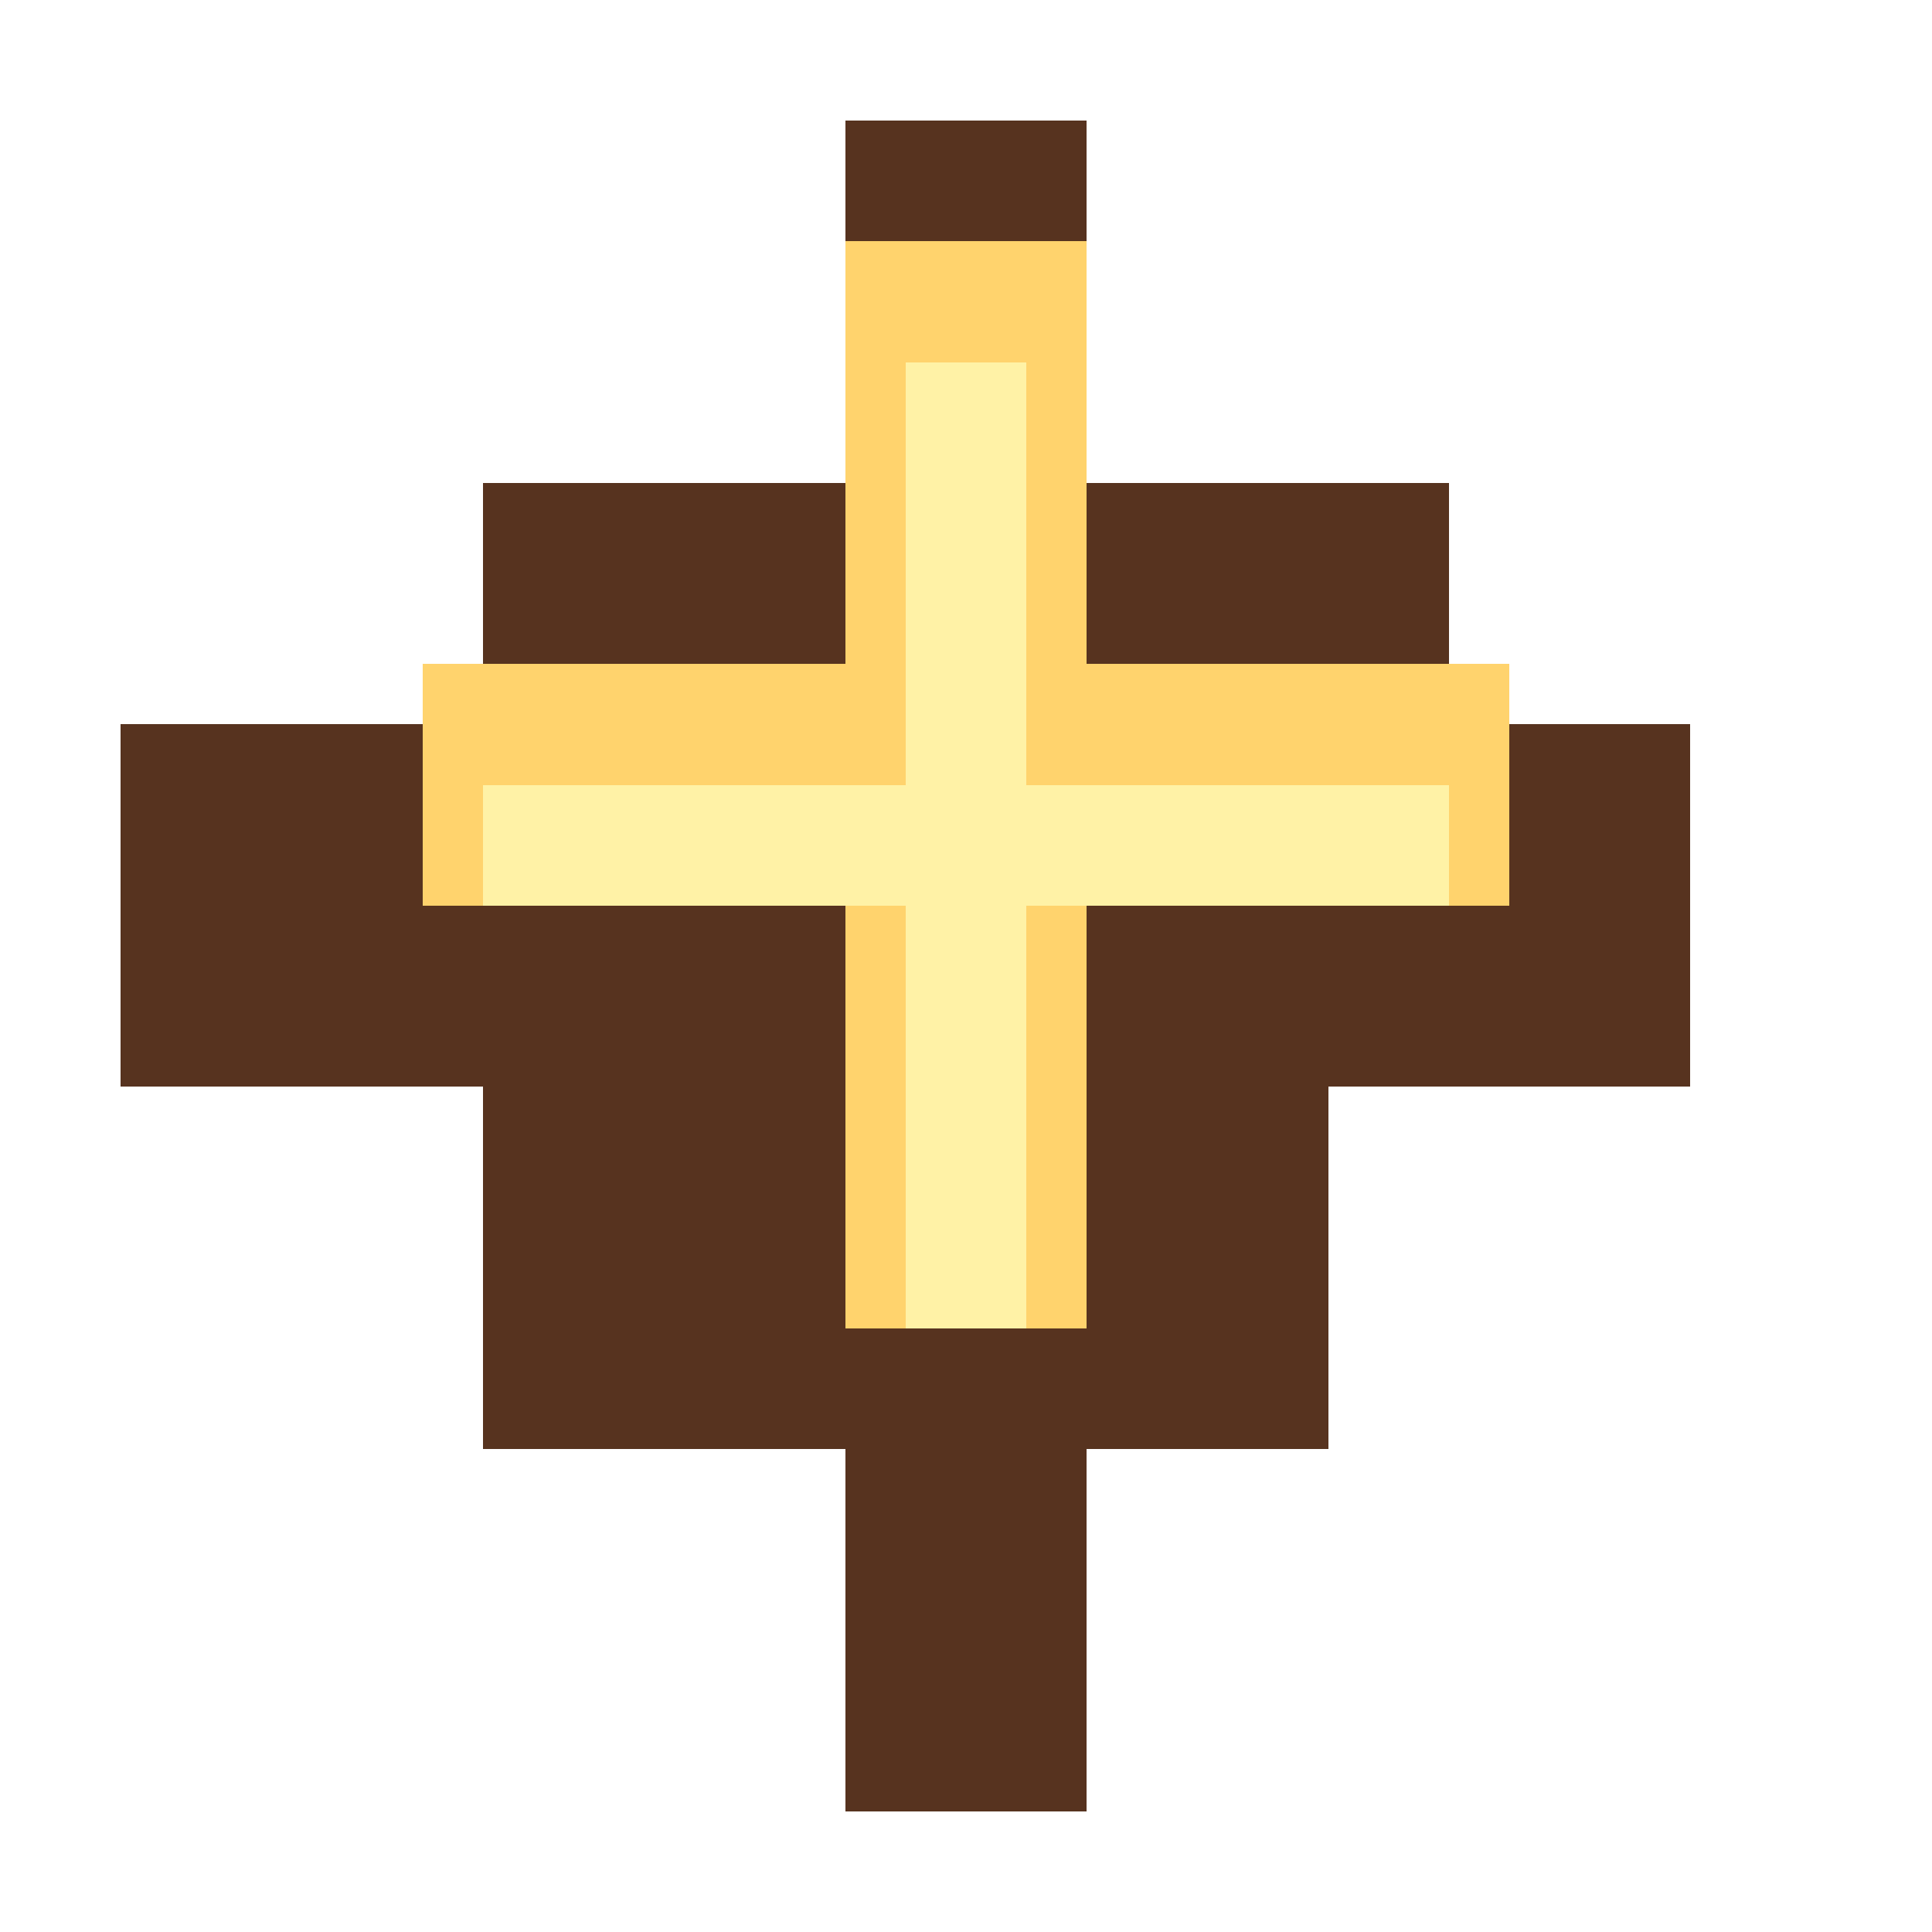
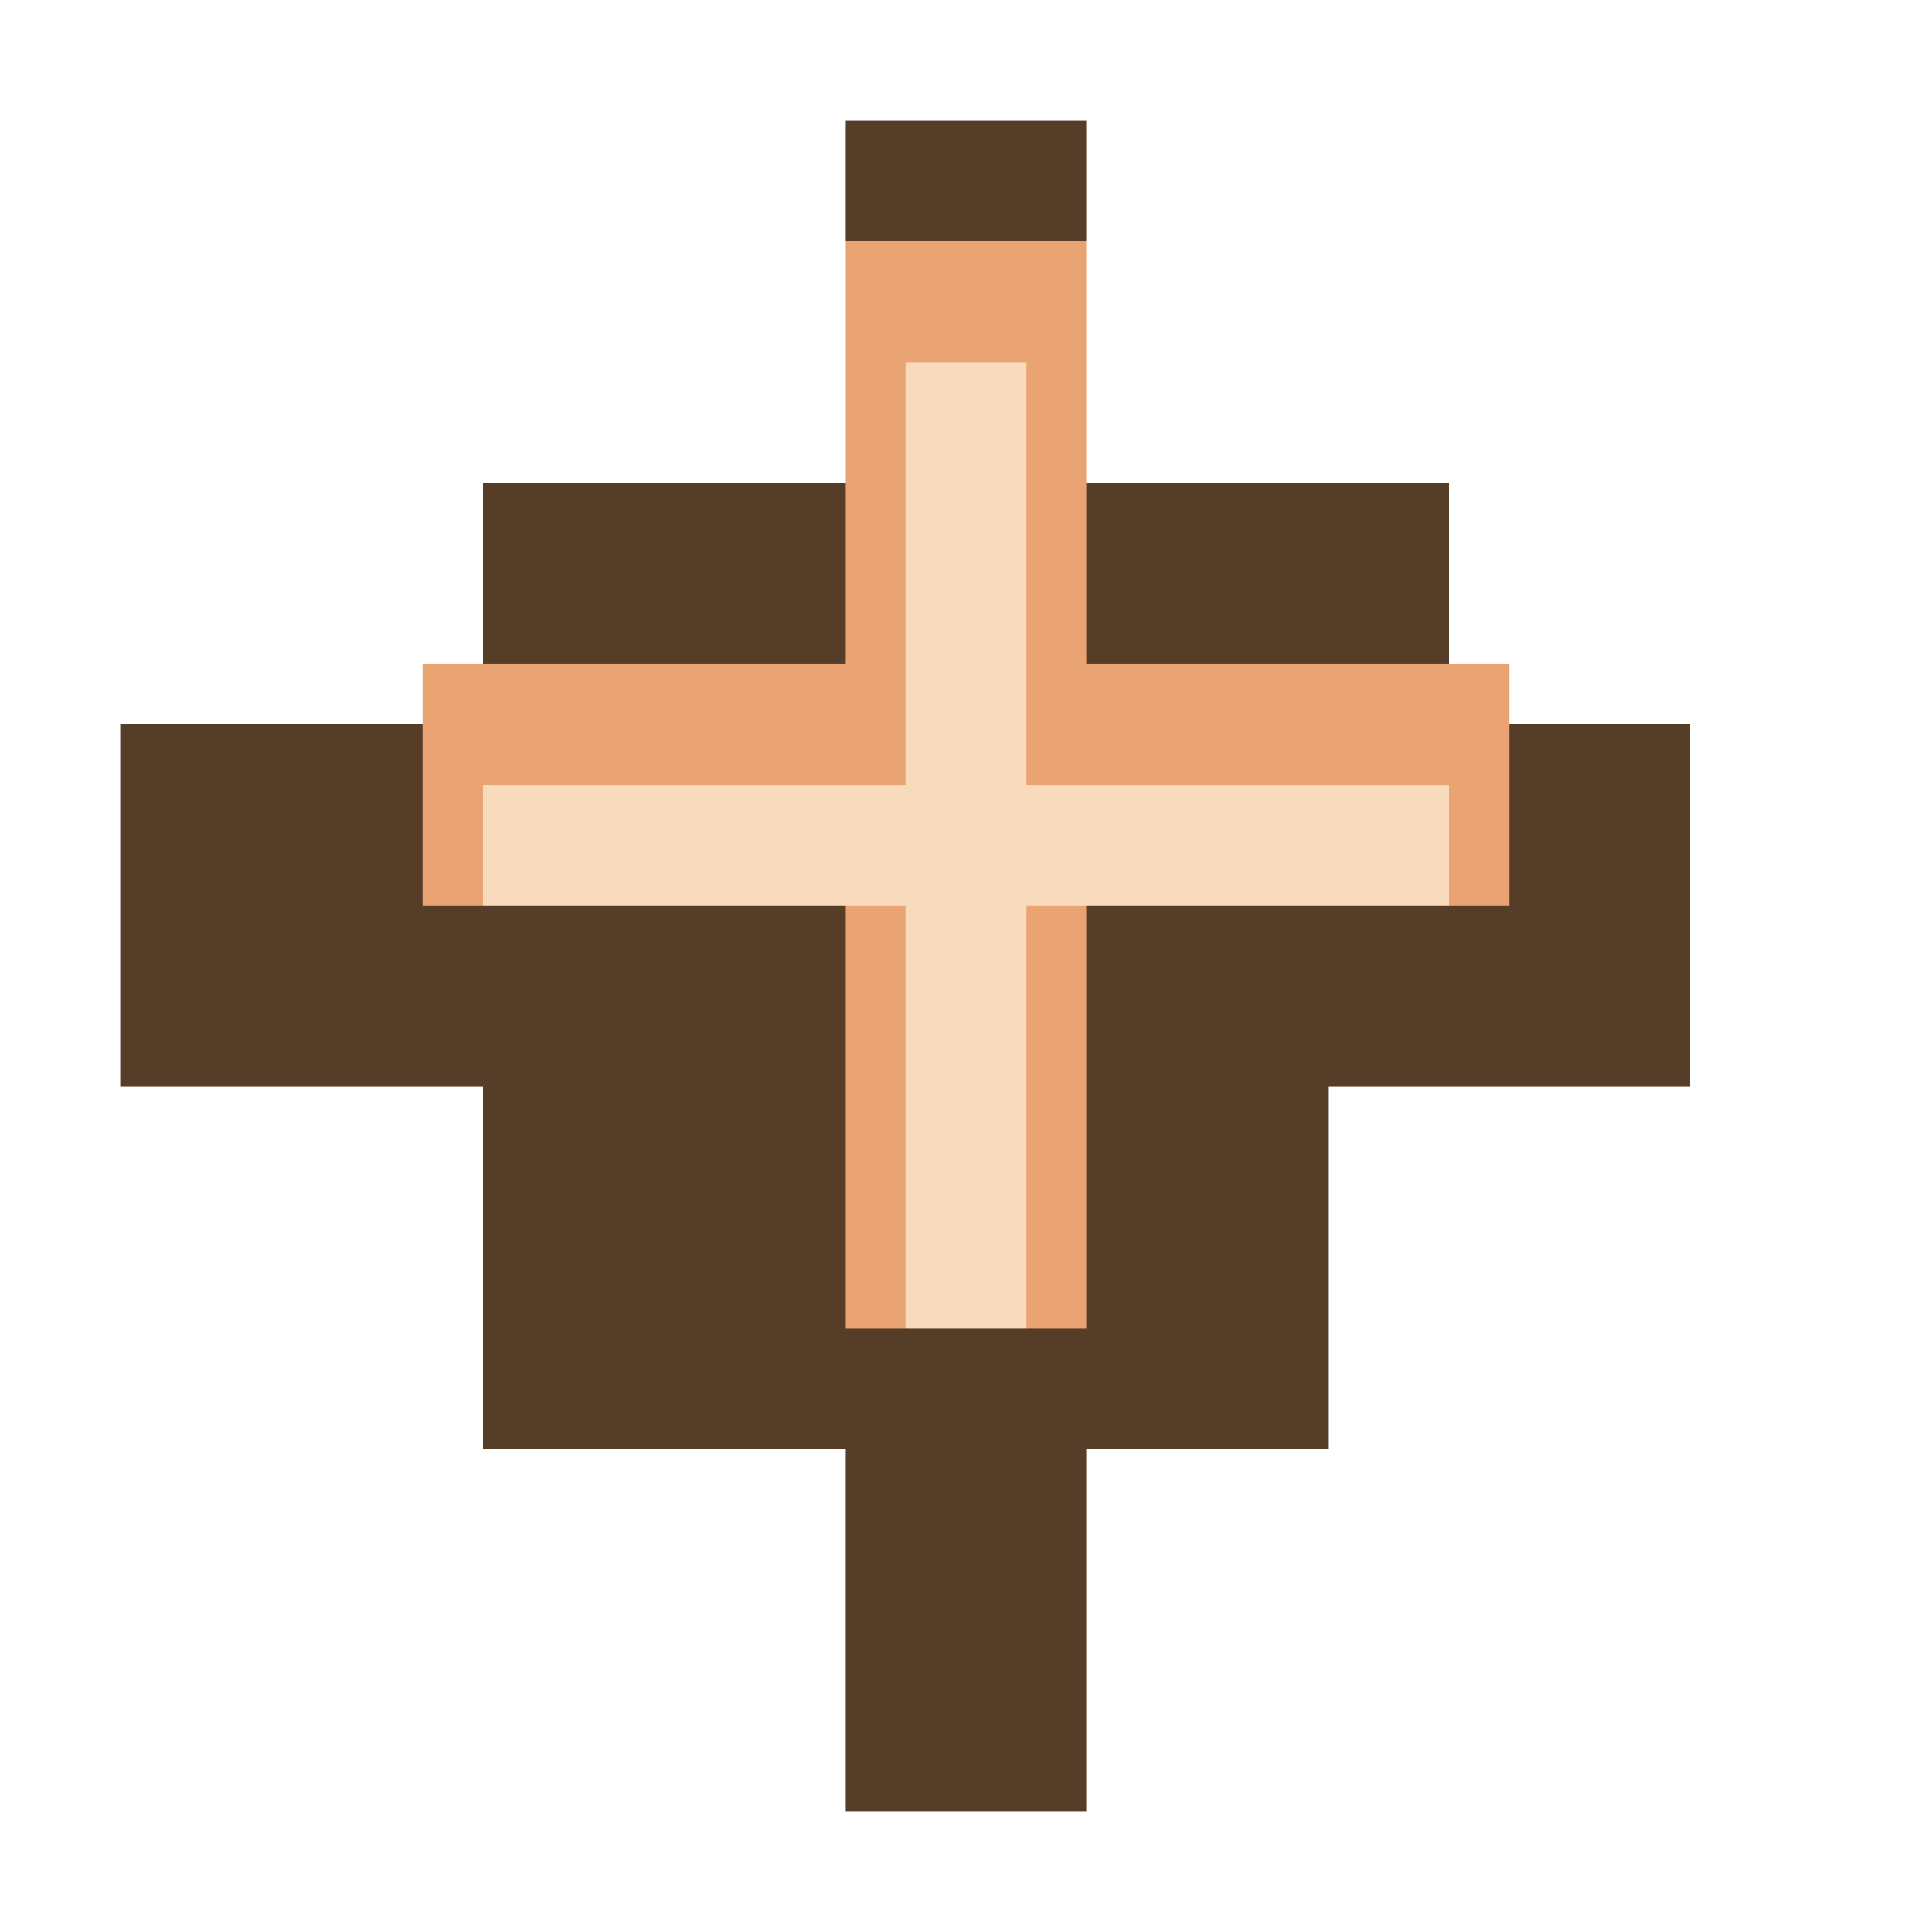
<svg xmlns="http://www.w3.org/2000/svg" viewBox="0 0 32 32" shape-rendering="crispEdges" role="img" aria-label="Quest star icon">
  <rect width="32" height="32" fill="none" />
-   <path fill="#57331f" d="M14 2h4v6h6v4h4v6h-6v6h-4v6h-4v-6H8v-6H2v-6h6V8h6z" />
-   <path fill="#ffd36d" d="M14 4h4v7h7v4h-7v7h-4v-7H7v-4h7z" />
-   <path fill="#fff2a6" d="M15 6h2v7h7v2h-7v7h-2v-7H8v-2h7z" />
+   <path fill="#553d27" d="M14 2h4v6h6v4h4v6h-6v6h-4v6h-4v-6H8v-6H2v-6h6V8h6z" />
+   <path fill="#eaa473" d="M14 4h4v7h7v4h-7v7h-4v-7H7v-4h7z" />
+   <path fill="#f8dbbd" d="M15 6h2v7h7v2h-7v7h-2v-7H8v-2h7z" />
</svg>
